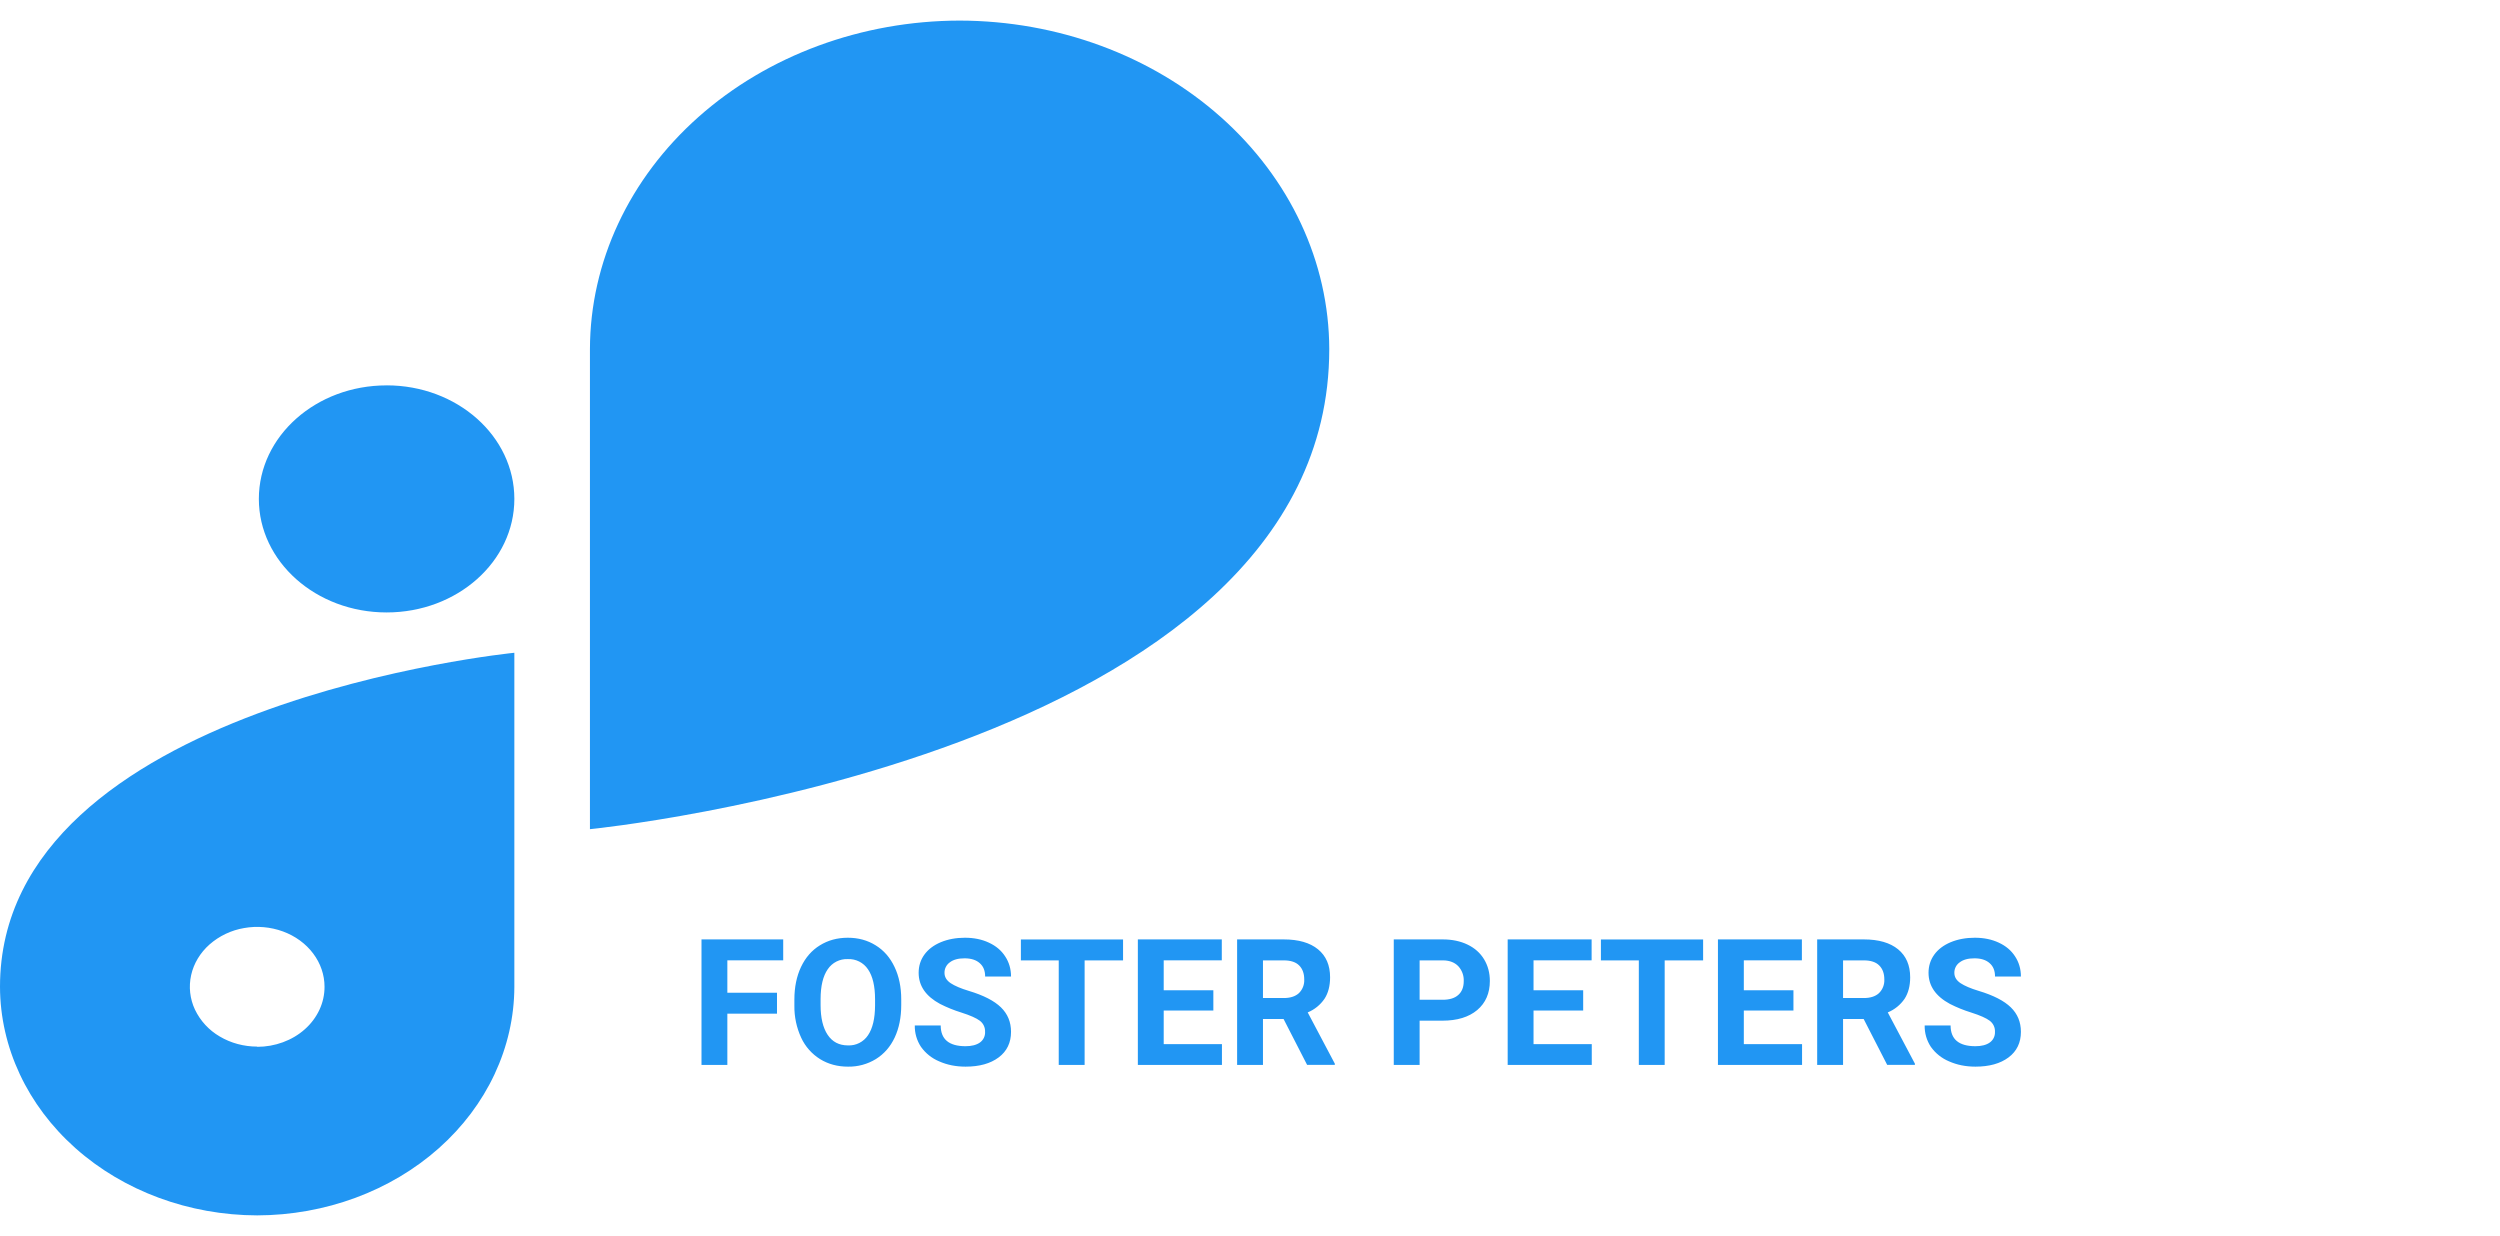
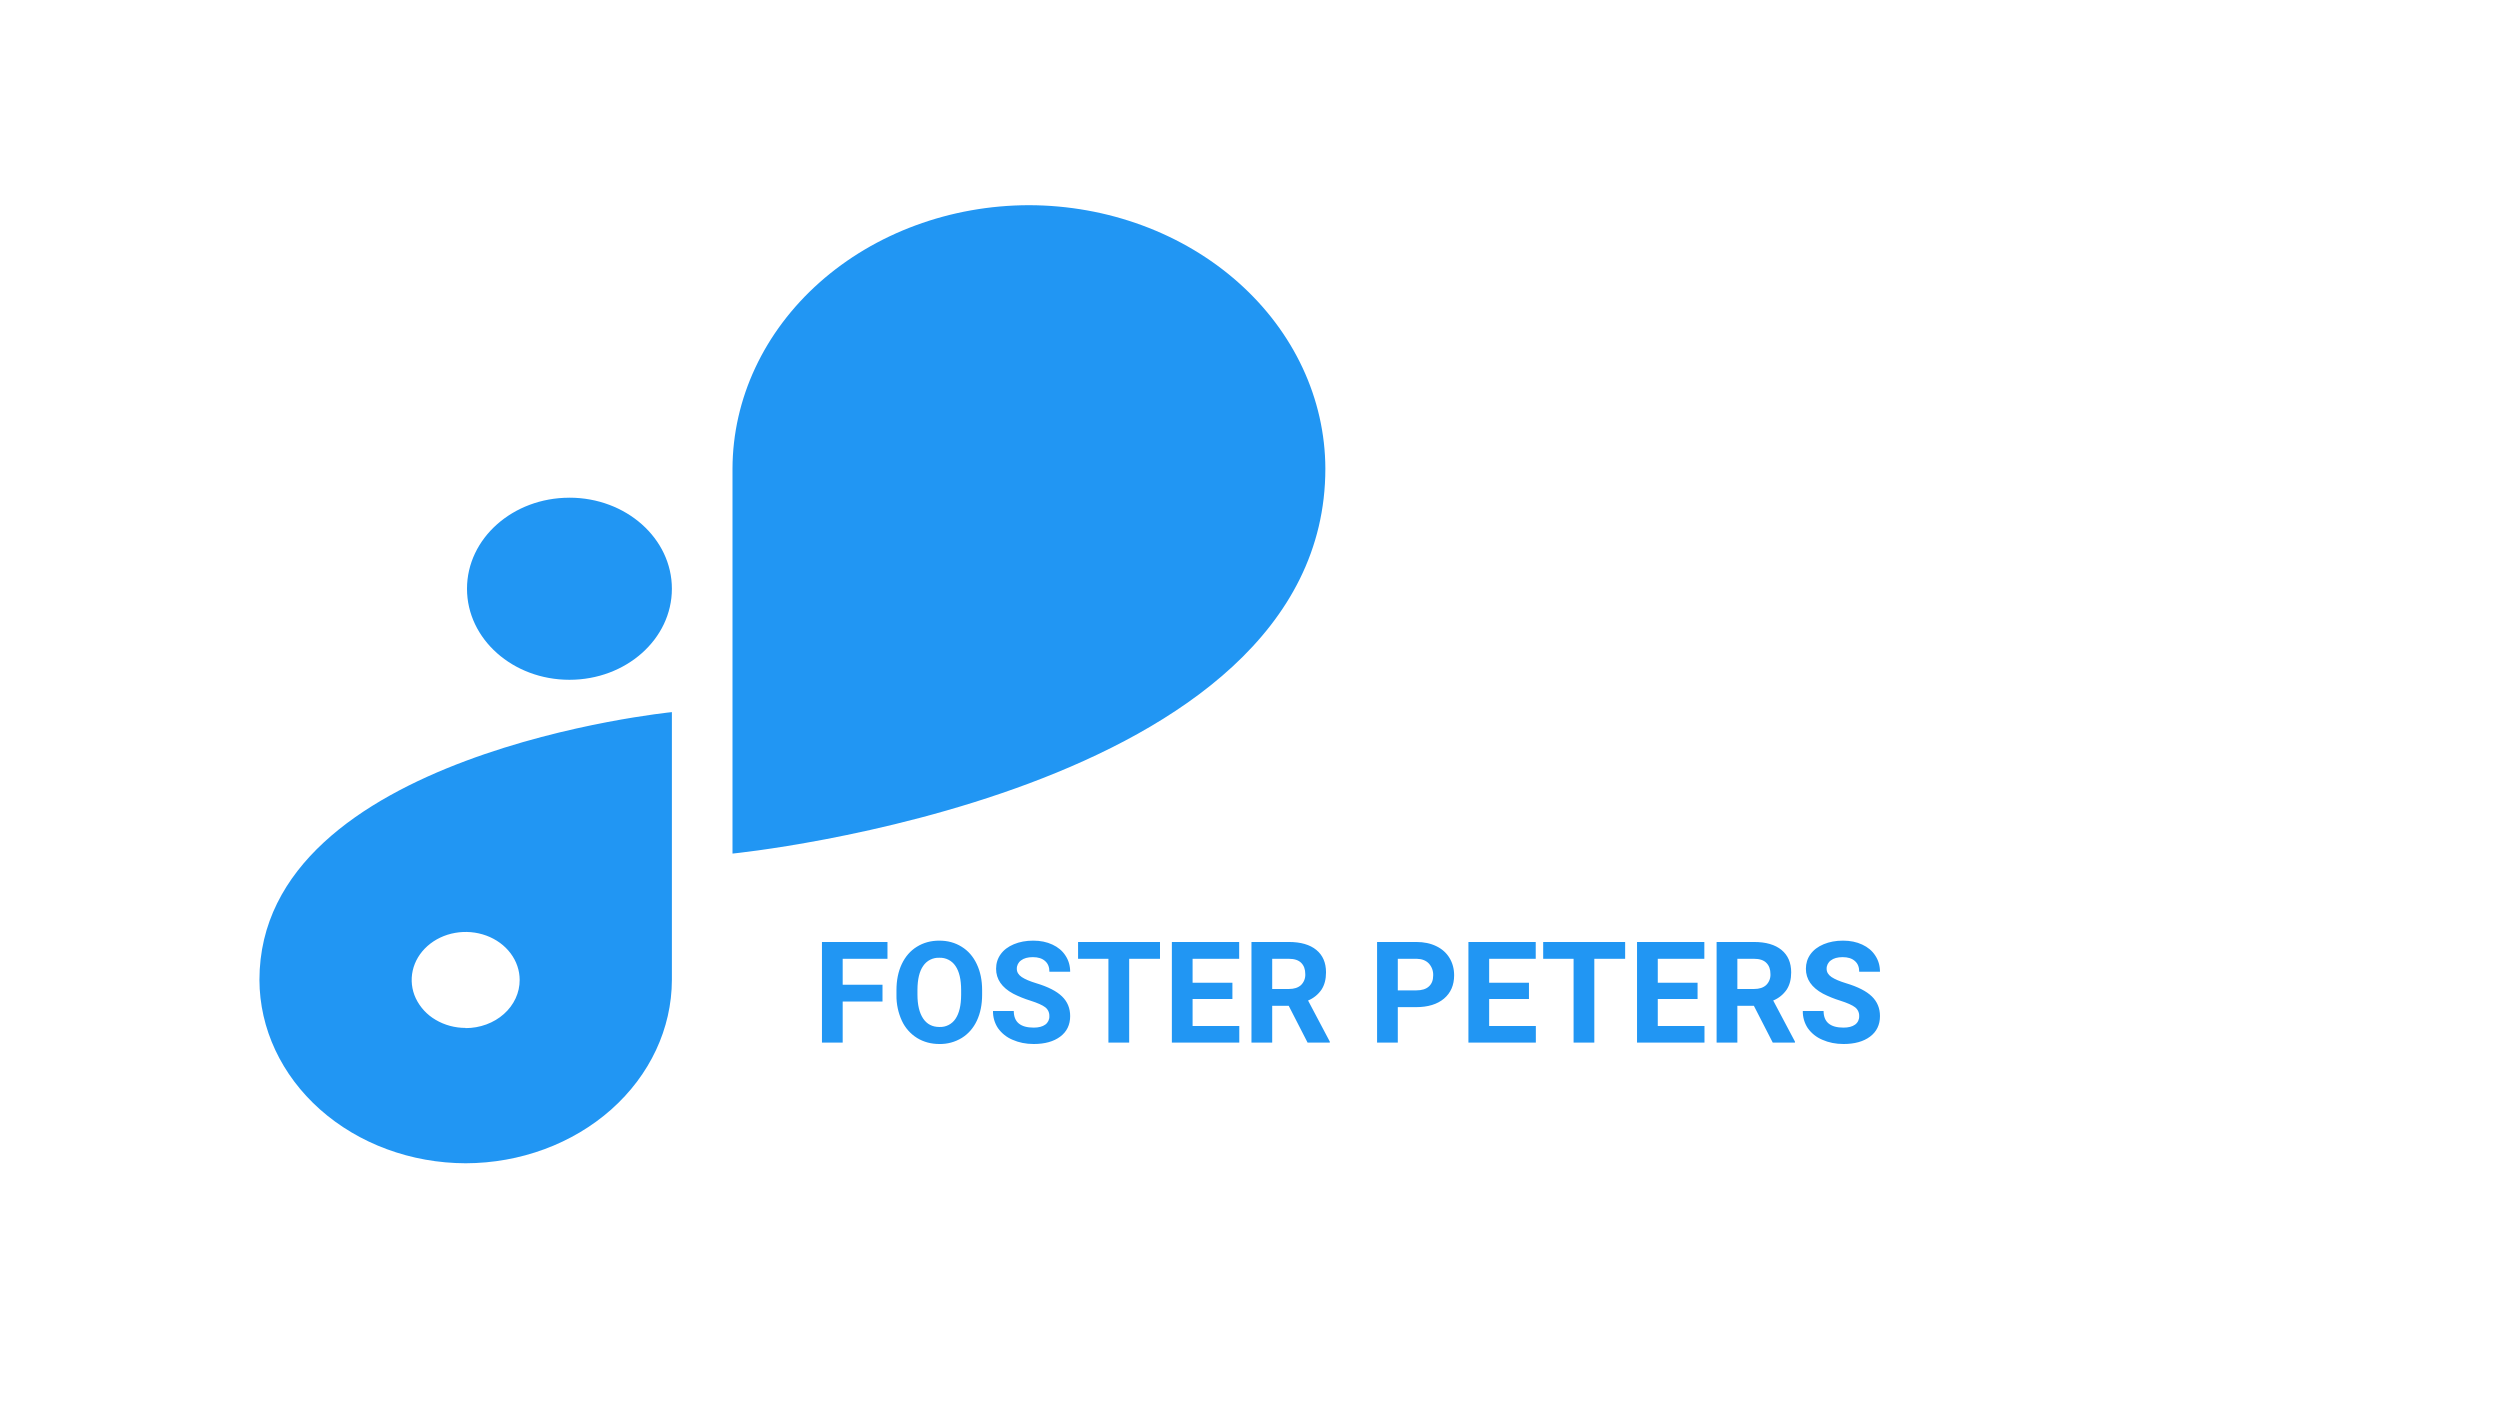
- <svg xmlns="http://www.w3.org/2000/svg" width="85" height="42" fill="none">
-   <path fill="#2196F3" d="M13.146 13.103h-.003c-2.398 0-4.342 1.727-4.342 3.859v.002c0 2.131 1.944 3.859 4.342 3.859h.003c2.398 0 4.342-1.728 4.342-3.859v-.002c0-2.132-1.944-3.86-4.342-3.86ZM45.195 11.87c-.007-2.96-1.333-5.798-3.688-7.891C39.153 1.886 35.96.707 32.63.7c-3.332.005-6.526 1.184-8.882 3.277-2.356 2.094-3.683 4.931-3.69 7.892v16.323s25.134-2.488 25.137-16.32v-.003ZM0 33.55c.006 2.06.93 4.033 2.568 5.49 1.638 1.456 3.859 2.277 6.176 2.283 2.317-.006 4.537-.827 6.176-2.283 1.638-1.456 2.562-3.429 2.568-5.488V22.194S0 23.927 0 33.55Zm8.744 2.034c-.453 0-.895-.119-1.272-.343a2.107 2.107 0 0 1-.843-.913 1.825 1.825 0 0 1-.13-1.175c.088-.395.306-.758.626-1.042a2.39 2.39 0 0 1 1.172-.557 2.558 2.558 0 0 1 1.323.115c.419.154.777.415 1.028.75.252.335.386.728.386 1.13.001.268-.057.534-.172.782a2.036 2.036 0 0 1-.496.662c-.212.19-.465.34-.744.443a2.54 2.54 0 0 1-.878.156v-.008ZM26.418 34.464H24.73v1.743h-.879V31.94h2.778v.712H24.73v1.102h1.688v.709Zm4.224-.293c0 .42-.074.788-.222 1.104-.149.317-.362.56-.64.733a1.755 1.755 0 0 1-.948.258c-.354 0-.67-.085-.947-.255a1.695 1.695 0 0 1-.644-.727 2.511 2.511 0 0 1-.232-1.09v-.21c0-.42.076-.79.226-1.108.152-.32.366-.566.642-.735.277-.172.593-.258.949-.258.355 0 .67.086.946.258.277.17.491.415.642.735.152.318.228.686.228 1.104v.19Zm-.89-.194c0-.447-.08-.787-.24-1.02a.783.783 0 0 0-.686-.348.782.782 0 0 0-.683.346c-.16.229-.241.564-.243 1.008v.208c0 .435.08.773.24 1.013.16.24.39.36.692.36a.775.775 0 0 0 .68-.345c.158-.232.238-.57.24-1.014v-.208Zm3.74 1.11a.447.447 0 0 0-.175-.38c-.117-.09-.328-.184-.633-.281a4.575 4.575 0 0 1-.723-.293c-.485-.262-.727-.615-.727-1.058 0-.23.064-.436.193-.615.131-.182.318-.323.56-.425.244-.101.518-.152.82-.152.305 0 .576.055.815.167.238.11.423.264.553.466.133.2.2.43.2.685h-.88c0-.195-.06-.347-.184-.454-.123-.11-.296-.164-.518-.164-.215 0-.382.046-.501.138a.426.426 0 0 0-.179.357c0 .139.07.255.208.349.14.093.347.181.618.263.5.15.864.337 1.093.56.228.222.343.5.343.832 0 .369-.14.66-.42.87-.279.209-.654.314-1.127.314-.328 0-.627-.06-.897-.18a1.438 1.438 0 0 1-.618-.494 1.27 1.27 0 0 1-.21-.727h.881c0 .47.281.706.844.706.209 0 .372-.042.49-.126a.418.418 0 0 0 .175-.357Zm4.691-2.434h-1.306v3.554h-.88v-3.554H34.71v-.712h3.474v.712Zm3.07 1.705h-1.687v1.143h1.98v.706h-2.859V31.94h2.854v.712h-1.975v1.017h1.688v.688Zm2.388.287h-.7v1.562h-.879V31.94h1.585c.504 0 .893.113 1.166.337.274.225.41.542.41.952 0 .291-.063.535-.19.73a1.282 1.282 0 0 1-.571.463l.922 1.743v.04h-.943l-.8-1.56Zm-.7-.712h.71c.22 0 .39-.055.512-.166a.607.607 0 0 0 .181-.466c0-.202-.057-.36-.172-.475-.114-.115-.288-.173-.525-.173h-.706v1.28Zm5.326.771v1.503h-.879V31.94h1.664c.32 0 .602.059.844.176.244.117.432.284.563.501.13.215.196.46.196.735 0 .418-.144.748-.43.99-.286.24-.681.361-1.187.361h-.77Zm0-.712h.785c.233 0 .41-.055.53-.164.124-.11.185-.266.185-.469a.704.704 0 0 0-.184-.507c-.123-.128-.293-.195-.51-.199h-.806v1.34Zm5.56.366H52.14v1.143h1.98v.706h-2.859V31.94h2.854v.712H52.14v1.017h1.688v.688Zm4.079-1.705h-1.307v3.554h-.879v-3.554h-1.289v-.712h3.475v.712Zm3.07 1.705H59.29v1.143h1.98v.706h-2.86V31.94h2.854v.712H59.29v1.017h1.687v.688Zm2.388.287h-.7v1.562h-.88V31.94h1.586c.504 0 .892.113 1.166.337.273.225.41.542.41.952 0 .291-.064.535-.19.73a1.283 1.283 0 0 1-.572.463l.923 1.743v.04h-.943l-.8-1.56Zm-.7-.712h.709c.22 0 .391-.055.512-.166a.607.607 0 0 0 .182-.466c0-.202-.057-.36-.173-.475-.113-.115-.288-.173-.524-.173h-.706v1.28Zm5.165 1.155a.447.447 0 0 0-.176-.381c-.117-.09-.328-.184-.633-.281a4.57 4.57 0 0 1-.723-.293c-.485-.262-.727-.615-.727-1.058 0-.23.065-.436.193-.615.131-.182.318-.323.56-.425.244-.101.518-.152.82-.152.305 0 .576.055.815.167.238.11.423.264.553.466.133.2.2.43.2.685h-.88c0-.195-.06-.347-.184-.454-.123-.11-.296-.164-.518-.164-.215 0-.382.046-.501.138a.426.426 0 0 0-.18.357c0 .139.07.255.209.349.14.093.347.181.618.263.5.15.864.337 1.093.56.228.222.343.5.343.832 0 .369-.14.66-.42.87-.279.209-.655.314-1.127.314-.328 0-.627-.06-.897-.18a1.438 1.438 0 0 1-.618-.494 1.27 1.27 0 0 1-.21-.727h.881c0 .47.281.706.844.706.209 0 .372-.042.489-.126a.418.418 0 0 0 .176-.357Z" />
+ <svg xmlns="http://www.w3.org/2000/svg" width="106" height="60" fill="none">
+   <path fill="#2196F3" d="M24.146 21.103h-.003c-2.398 0-4.342 1.727-4.342 3.858v.003c0 2.131 1.944 3.859 4.342 3.859h.003c2.398 0 4.342-1.728 4.342-3.859v-.002c0-2.132-1.944-3.86-4.342-3.86ZM56.195 19.87c-.007-2.96-1.333-5.798-3.688-7.891C50.153 9.886 46.96 8.707 43.63 8.7c-3.332.005-6.526 1.184-8.882 3.277-2.356 2.094-3.682 4.931-3.69 7.892v16.323s25.134-2.488 25.137-16.32v-.003ZM11 41.55c.006 2.06.93 4.033 2.568 5.49 1.638 1.456 3.859 2.277 6.176 2.283 2.317-.006 4.537-.827 6.176-2.283 1.638-1.456 2.562-3.429 2.568-5.488V30.194S11 31.927 11 41.55Zm8.744 2.034c-.453 0-.895-.119-1.272-.343a2.107 2.107 0 0 1-.843-.913 1.825 1.825 0 0 1-.13-1.175c.088-.395.306-.758.626-1.042.32-.285.728-.479 1.172-.557a2.558 2.558 0 0 1 1.323.115c.419.154.776.415 1.028.75s.386.728.386 1.13c.001.268-.057.534-.172.782a2.036 2.036 0 0 1-.496.662c-.212.19-.465.34-.744.443a2.539 2.539 0 0 1-.878.156v-.008ZM37.418 42.464H35.73v1.743h-.879V39.94h2.778v.712H35.73v1.102h1.688v.709Zm4.224-.293c0 .42-.074.788-.222 1.104-.149.317-.362.56-.639.733a1.755 1.755 0 0 1-.95.258c-.353 0-.668-.085-.946-.255a1.695 1.695 0 0 1-.644-.727 2.511 2.511 0 0 1-.231-1.09v-.21c0-.42.075-.79.225-1.108.153-.32.366-.566.642-.735.277-.172.593-.258.949-.258.355 0 .67.086.946.258.278.17.491.415.642.735.152.318.228.686.228 1.104v.19Zm-.89-.194c0-.447-.08-.787-.24-1.02a.783.783 0 0 0-.686-.348.782.782 0 0 0-.683.346c-.16.229-.24.564-.243 1.008v.208c0 .435.08.773.24 1.013.16.24.391.36.692.36a.775.775 0 0 0 .68-.345c.158-.232.238-.57.24-1.014v-.208Zm3.74 1.11a.447.447 0 0 0-.175-.38c-.117-.09-.328-.184-.633-.281a4.57 4.57 0 0 1-.723-.293c-.485-.262-.727-.615-.727-1.058 0-.23.065-.436.194-.615.13-.182.317-.323.56-.425.243-.101.517-.152.82-.152.304 0 .575.055.814.167.238.11.423.264.553.466.133.2.2.43.2.685h-.88c0-.195-.06-.347-.184-.454-.123-.11-.296-.164-.518-.164-.215 0-.382.046-.501.138a.426.426 0 0 0-.179.357c0 .139.07.255.208.349.14.093.347.181.618.263.5.15.864.337 1.093.56.229.222.343.5.343.832 0 .369-.14.66-.42.87-.279.209-.654.314-1.127.314-.328 0-.627-.06-.897-.18a1.439 1.439 0 0 1-.618-.494 1.27 1.27 0 0 1-.21-.727h.881c0 .47.281.706.844.706.209 0 .372-.042.49-.126a.418.418 0 0 0 .175-.357Zm4.691-2.434h-1.306v3.554h-.88v-3.554H45.71v-.712h3.474v.712Zm3.07 1.705h-1.687v1.143h1.98v.706h-2.859V39.94h2.854v.712h-1.975v1.017h1.688v.688Zm2.388.287h-.7v1.562h-.879V39.94h1.585c.504 0 .893.113 1.166.337.274.225.41.542.41.952 0 .291-.063.535-.19.73a1.283 1.283 0 0 1-.571.463l.922 1.743v.04h-.943l-.8-1.56Zm-.7-.712h.71c.22 0 .39-.055.512-.166a.607.607 0 0 0 .181-.466c0-.202-.057-.36-.172-.475-.114-.115-.288-.173-.525-.173h-.706v1.28Zm5.326.771v1.503h-.879V39.94h1.665c.32 0 .601.059.843.176.244.117.432.284.563.501.13.215.196.46.196.735 0 .418-.144.748-.43.99-.286.24-.681.361-1.187.361h-.77Zm0-.712h.785c.233 0 .41-.055.53-.164.124-.11.185-.266.185-.469a.704.704 0 0 0-.184-.507c-.123-.128-.293-.195-.51-.199h-.806v1.34Zm5.56.366H63.14v1.143h1.98v.706h-2.859V39.94h2.854v.712H63.14v1.017h1.688v.688Zm4.079-1.705h-1.307v3.554h-.879v-3.554h-1.289v-.712h3.475v.712Zm3.07 1.705H70.29v1.143h1.98v.706h-2.86V39.94h2.854v.712H70.29v1.017h1.687v.688Zm2.388.287h-.7v1.562h-.88V39.94h1.586c.504 0 .892.113 1.166.337.273.225.41.542.41.952 0 .291-.063.535-.19.73a1.282 1.282 0 0 1-.572.463l.923 1.743v.04h-.943l-.8-1.56Zm-.7-.712h.709c.22 0 .391-.055.512-.166a.607.607 0 0 0 .182-.466c0-.202-.057-.36-.173-.475-.113-.115-.288-.173-.524-.173h-.706v1.28Zm5.165 1.155a.447.447 0 0 0-.176-.381c-.117-.09-.328-.184-.633-.281a4.575 4.575 0 0 1-.723-.293c-.485-.262-.727-.615-.727-1.058 0-.23.065-.436.193-.615.131-.182.318-.323.56-.425.244-.101.518-.152.82-.152.305 0 .576.055.815.167.238.11.423.264.553.466.133.2.2.43.2.685h-.88c0-.195-.06-.347-.184-.454-.123-.11-.296-.164-.518-.164-.215 0-.382.046-.501.138a.426.426 0 0 0-.179.357c0 .139.07.255.208.349.14.093.347.181.618.263.5.15.864.337 1.093.56.228.222.343.5.343.832 0 .369-.14.66-.42.87-.278.209-.654.314-1.127.314-.328 0-.627-.06-.897-.18a1.438 1.438 0 0 1-.618-.494 1.27 1.27 0 0 1-.21-.727h.881c0 .47.281.706.844.706.209 0 .372-.042.49-.126a.418.418 0 0 0 .175-.357Z" />
</svg>
